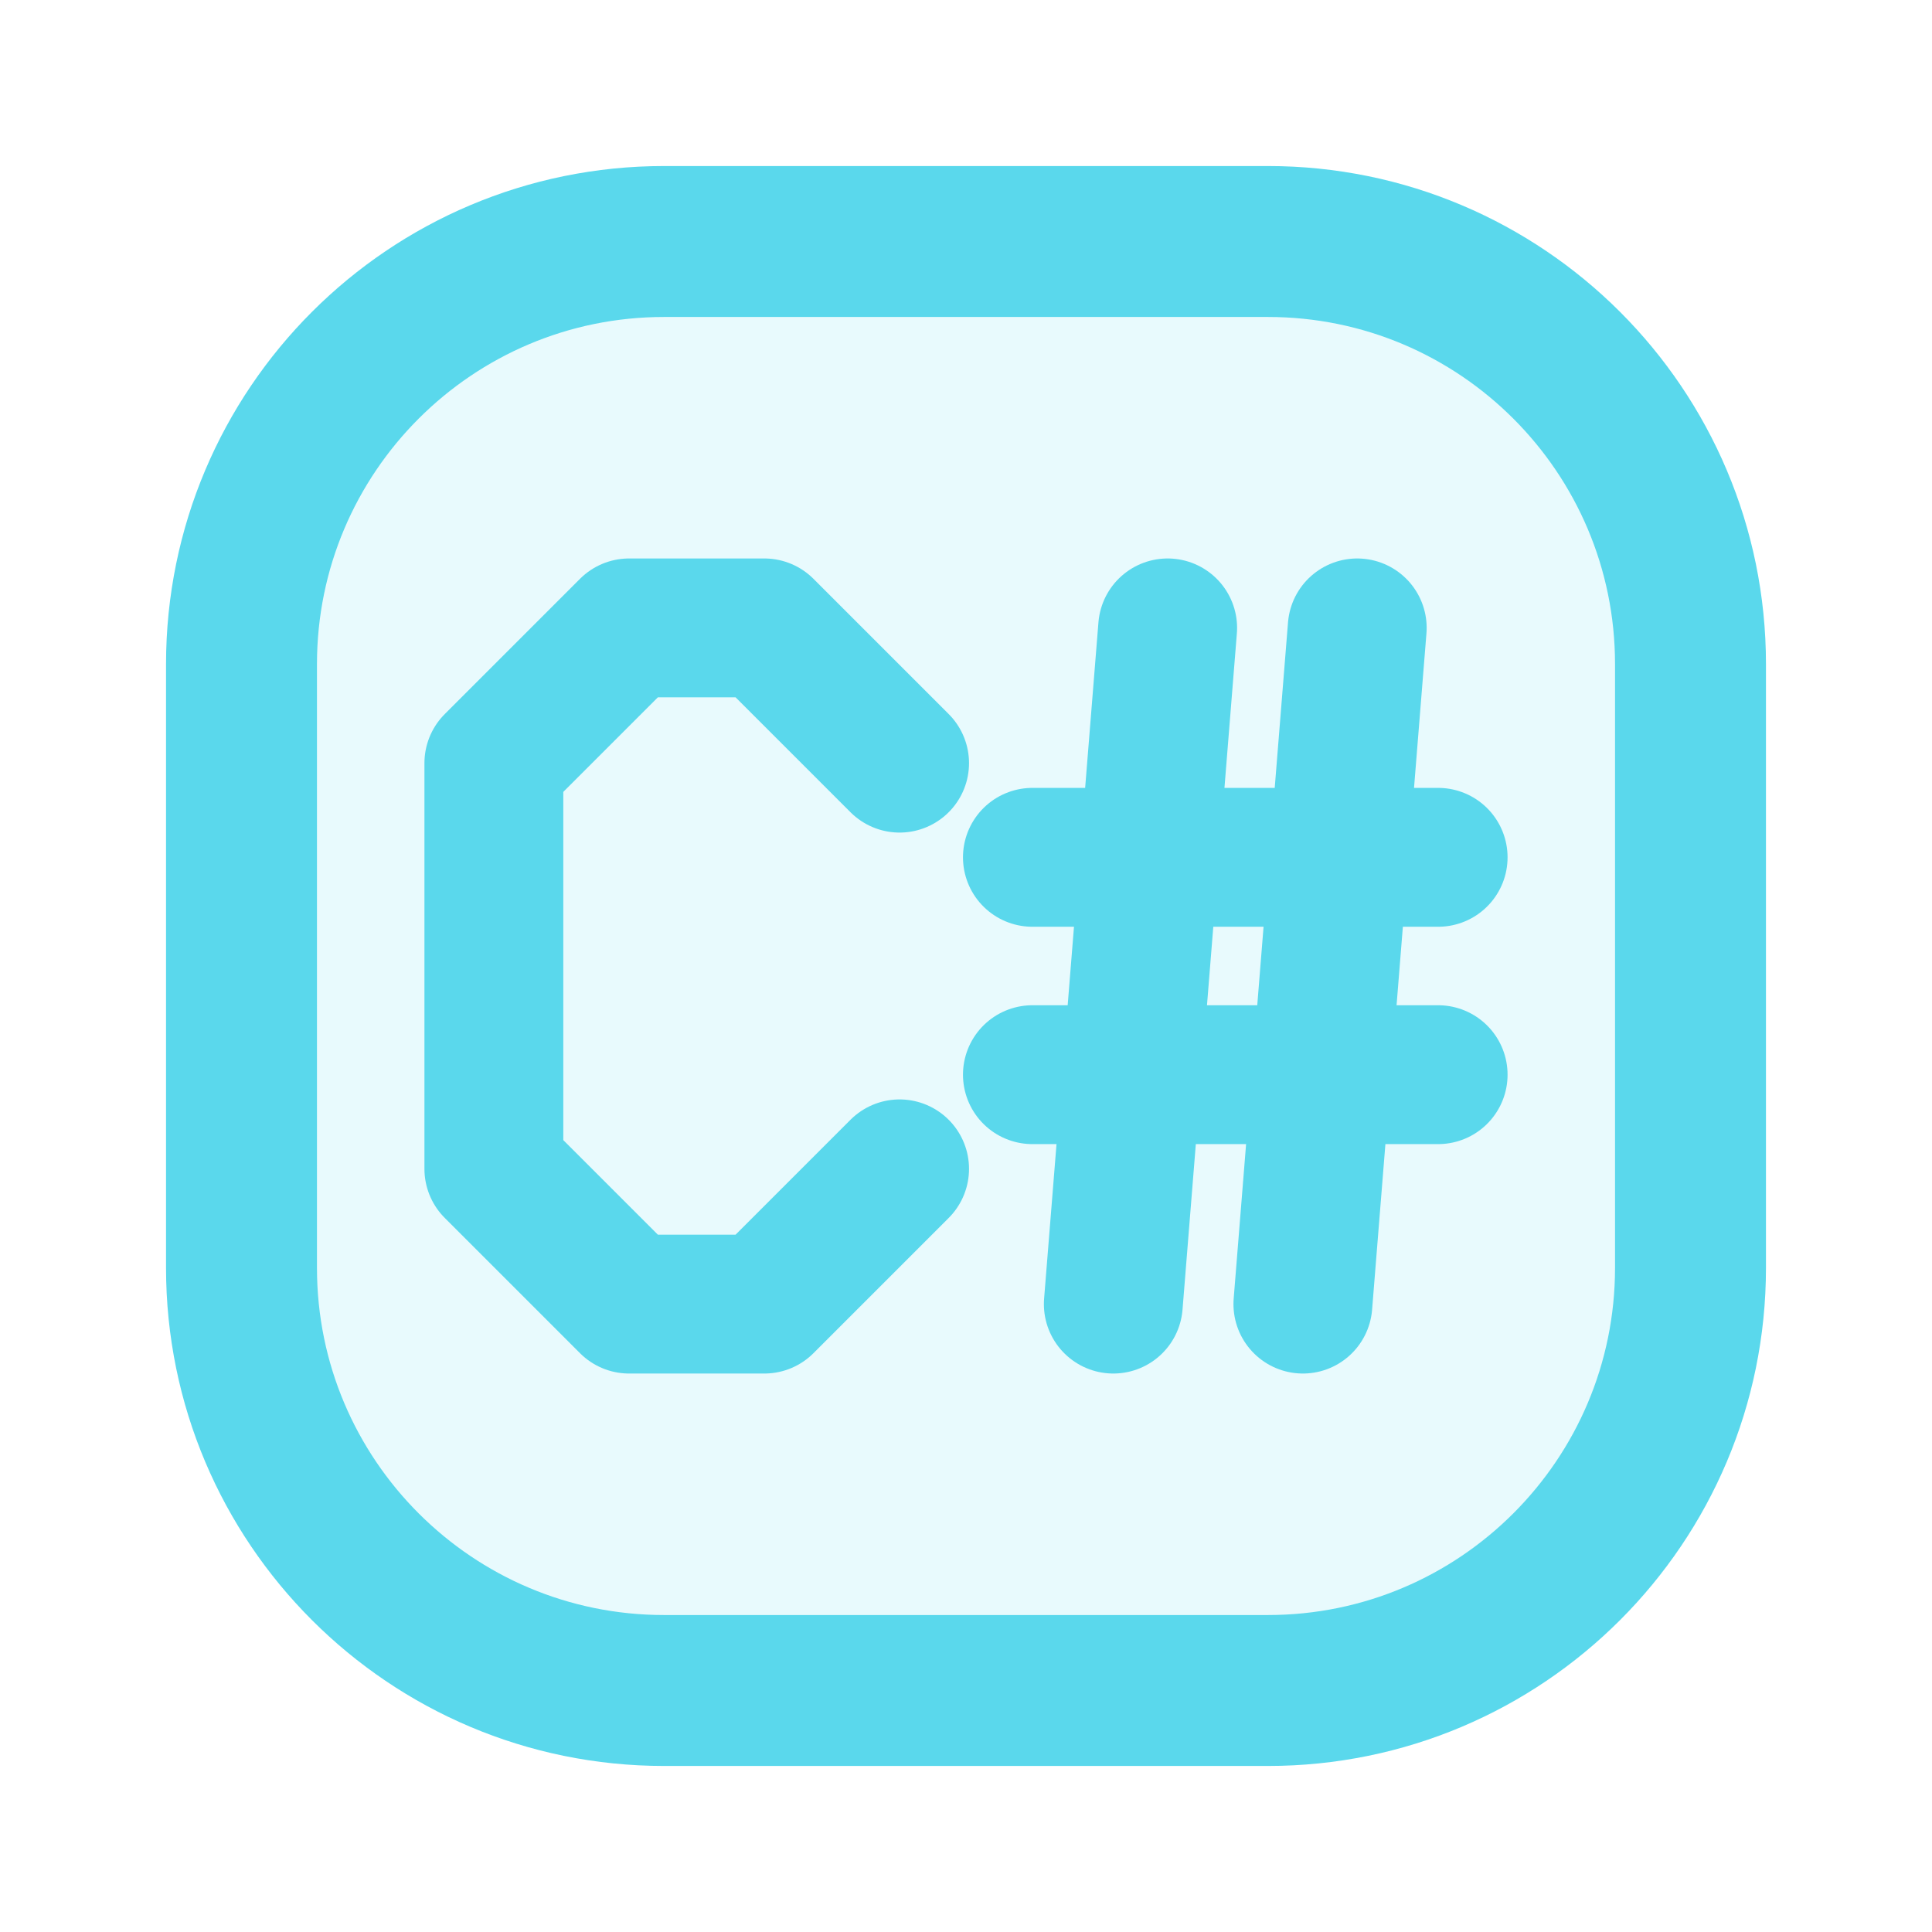
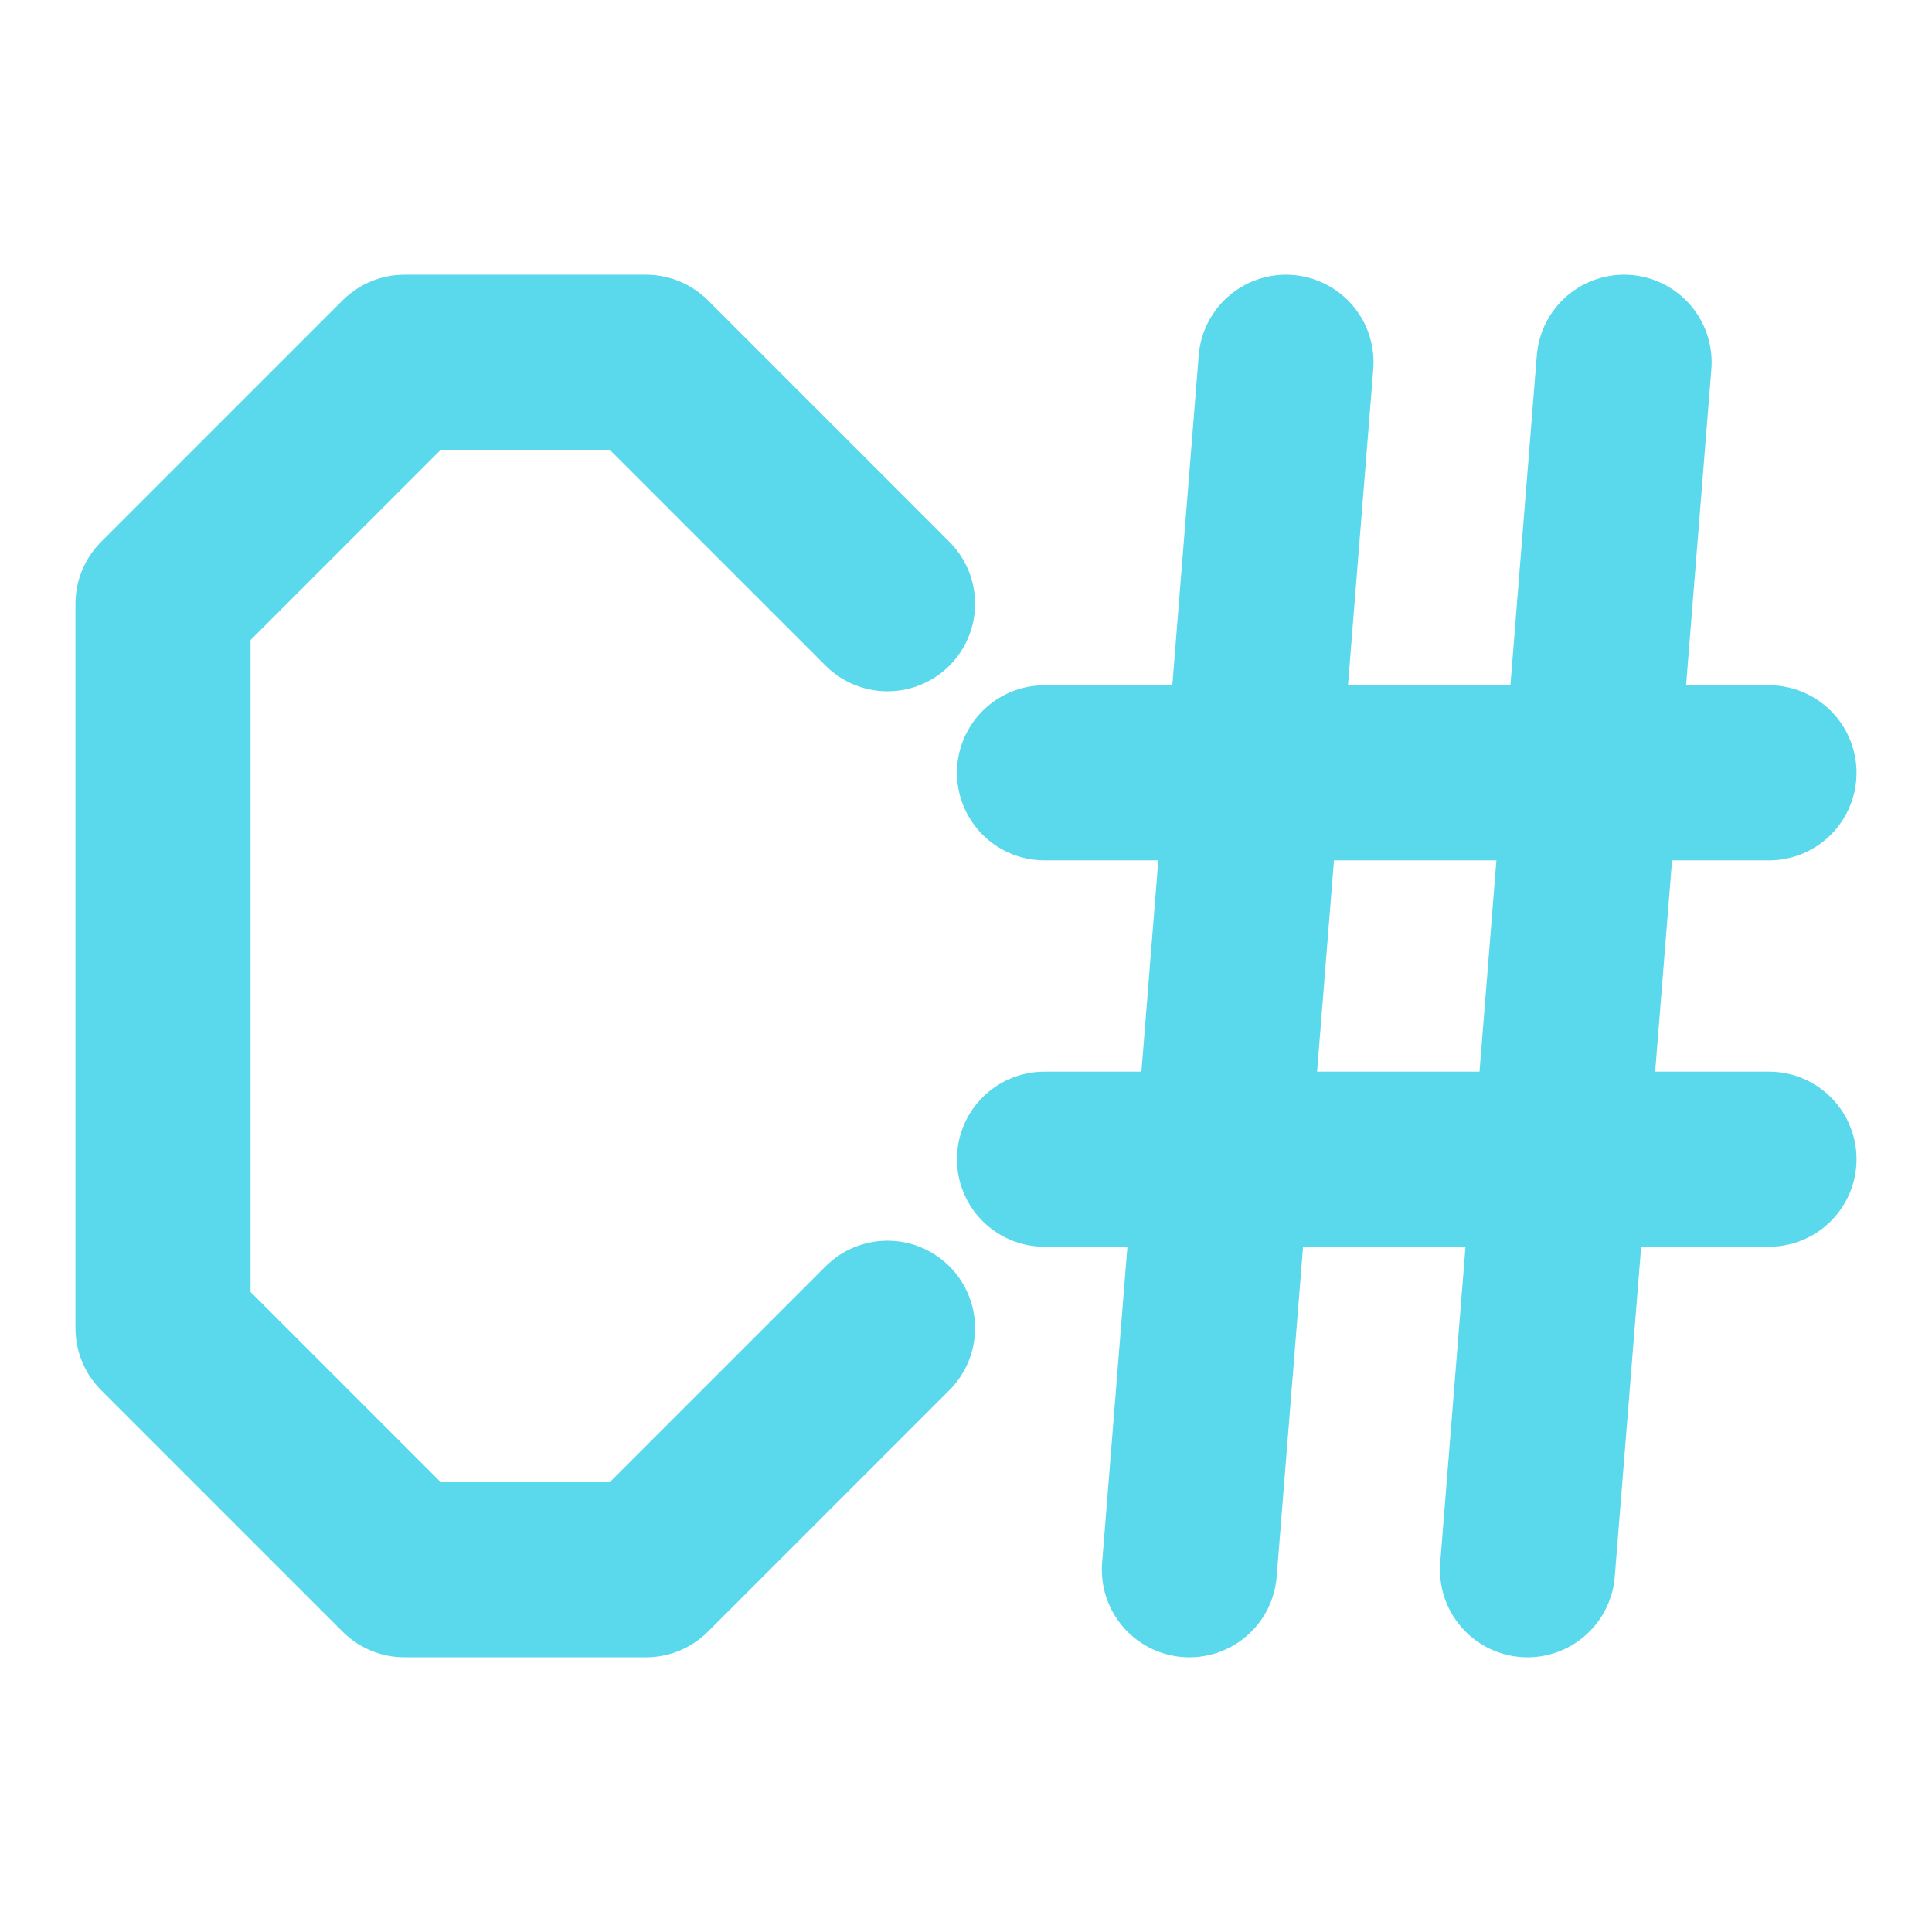
<svg xmlns="http://www.w3.org/2000/svg" width="16" height="16" viewBox="0 0 16 16">
  <g fill="none" stroke="#5ad8ec" stroke-width="1.25" stroke-linecap="round" stroke-linejoin="round">
-     <rect x="2" y="2" width="12" height="12" rx="3.5" fill="#5ad8ec" fill-opacity="0.14" />
-     <path d="M7.45 6.32L6.33 5.20L5.21 5.20L4.09 6.32L4.09 9.68L5.21 10.80L6.33 10.80L7.45 9.68M9.67 5.20L9.22 10.80M11.24 5.20L10.79 10.80M8.55 7.10L11.91 7.10M8.55 8.90L11.91 8.90" stroke-width="1.15" />
+     <path d="M7.35 5.00L5.35 3.00L3.35 3.00L1.35 5.00L1.35 11.00L3.35 13.00L5.35 13.00L7.35 11.00M10.65 3.00L9.85 13.00M13.45 3.00L12.65 13.00M8.65 6.40L14.65 6.40M8.65 9.60L14.65 9.60" stroke-width="1.45" />
  </g>
</svg>
